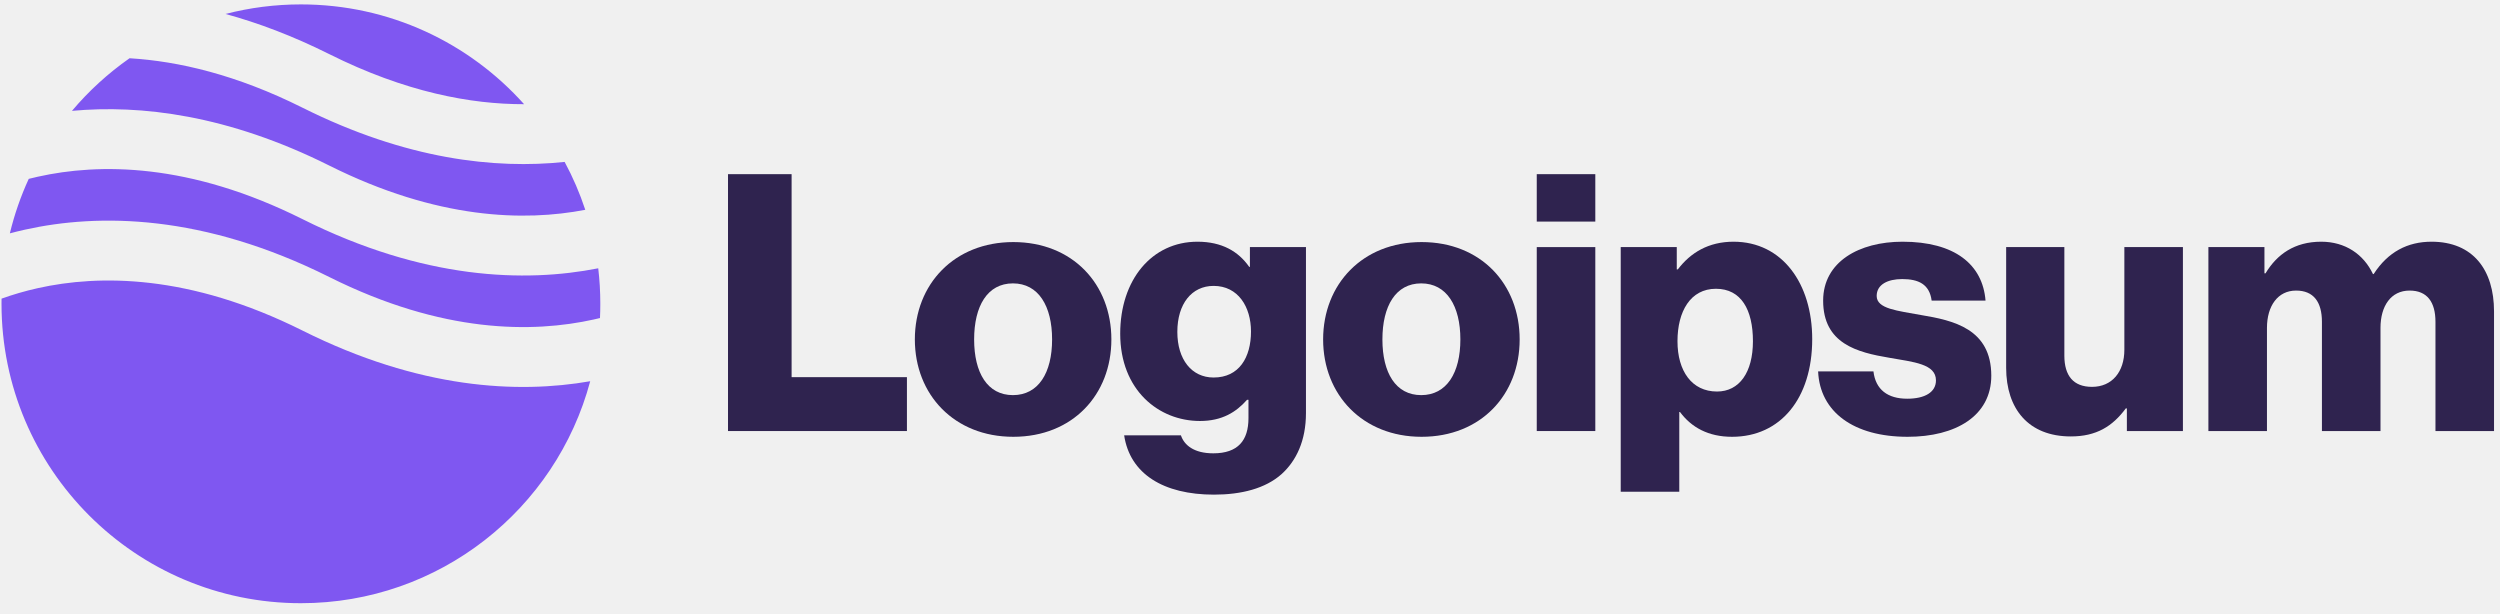
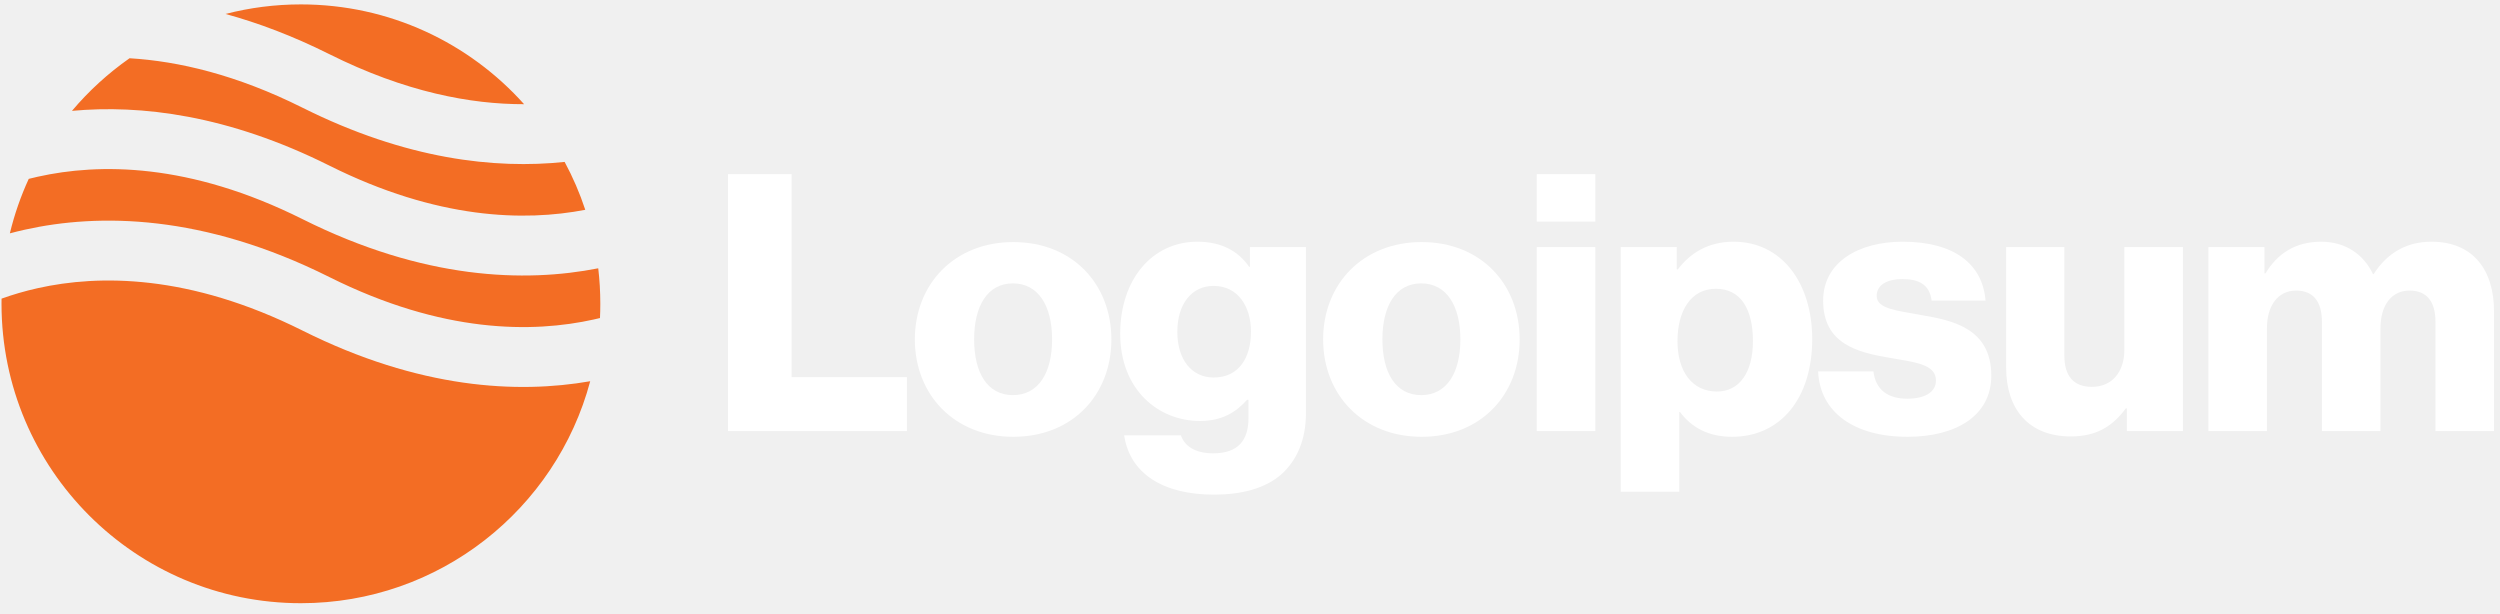
<svg xmlns="http://www.w3.org/2000/svg" id="logo-51" width="167" height="41" viewBox="0 0 167 41" fill="none">
-   <path d="M48.631 28.794H60.583V25.194H52.879V11.634H48.631V28.794Z" class="cneutral" fill="#2F234F" />
-   <path d="M67.664 26.394C65.96 26.394 65.072 24.906 65.072 22.674C65.072 20.442 65.96 18.93 67.664 18.93C69.368 18.93 70.28 20.442 70.28 22.674C70.28 24.906 69.368 26.394 67.664 26.394ZM67.688 29.178C71.648 29.178 74.24 26.37 74.24 22.674C74.24 18.978 71.648 16.17 67.688 16.17C63.752 16.17 61.112 18.978 61.112 22.674C61.112 26.37 63.752 29.178 67.688 29.178Z" class="cneutral" fill="#2F234F" />
-   <path d="M81.094 33.042C82.918 33.042 84.526 32.634 85.606 31.674C86.59 30.786 87.238 29.442 87.238 27.594V16.506H83.494V17.826H83.446C82.726 16.794 81.622 16.146 79.99 16.146C76.942 16.146 74.83 18.69 74.83 22.29C74.83 26.058 77.398 28.122 80.158 28.122C81.646 28.122 82.582 27.522 83.302 26.706H83.398V27.93C83.398 29.418 82.702 30.282 81.046 30.282C79.75 30.282 79.102 29.73 78.886 29.082H75.094C75.478 31.65 77.71 33.042 81.094 33.042ZM81.07 25.218C79.606 25.218 78.646 24.018 78.646 22.17C78.646 20.298 79.606 19.098 81.07 19.098C82.702 19.098 83.566 20.49 83.566 22.146C83.566 23.874 82.774 25.218 81.07 25.218Z" class="cneutral" fill="#2F234F" />
-   <path d="M94.937 26.394C93.233 26.394 92.345 24.906 92.345 22.674C92.345 20.442 93.233 18.93 94.937 18.93C96.641 18.93 97.553 20.442 97.553 22.674C97.553 24.906 96.641 26.394 94.937 26.394ZM94.961 29.178C98.921 29.178 101.513 26.37 101.513 22.674C101.513 18.978 98.921 16.17 94.961 16.17C91.025 16.17 88.385 18.978 88.385 22.674C88.385 26.37 91.025 29.178 94.961 29.178Z" class="cneutral" fill="#2F234F" />
-   <path d="M102.655 28.794H106.567V16.506H102.655V28.794ZM102.655 14.802H106.567V11.634H102.655V14.802Z" class="cneutral" fill="#2F234F" />
-   <path d="M108.264 32.85H112.176V27.522H112.224C112.992 28.554 114.12 29.178 115.704 29.178C118.92 29.178 121.056 26.634 121.056 22.65C121.056 18.954 119.064 16.146 115.8 16.146C114.12 16.146 112.92 16.89 112.08 17.994H112.008V16.506H108.264V32.85ZM114.696 26.154C113.016 26.154 112.056 24.786 112.056 22.794C112.056 20.802 112.92 19.29 114.624 19.29C116.304 19.29 117.096 20.682 117.096 22.794C117.096 24.882 116.184 26.154 114.696 26.154Z" class="cneutral" fill="#2F234F" />
-   <path d="M127.426 29.178C130.642 29.178 133.018 27.786 133.018 25.098C133.018 21.954 130.474 21.402 128.314 21.042C126.754 20.754 125.362 20.634 125.362 19.77C125.362 19.002 126.106 18.642 127.066 18.642C128.146 18.642 128.89 18.978 129.034 20.082H132.634C132.442 17.658 130.57 16.146 127.09 16.146C124.186 16.146 121.786 17.49 121.786 20.082C121.786 22.962 124.066 23.538 126.202 23.898C127.834 24.186 129.322 24.306 129.322 25.41C129.322 26.202 128.578 26.634 127.402 26.634C126.106 26.634 125.29 26.034 125.146 24.81H121.45C121.57 27.522 123.826 29.178 127.426 29.178Z" class="cneutral" fill="#2F234F" />
-   <path d="M138.331 29.154C140.035 29.154 141.115 28.482 142.003 27.282H142.075V28.794H145.819V16.506H141.907V23.37C141.907 24.834 141.091 25.842 139.747 25.842C138.499 25.842 137.899 25.098 137.899 23.754V16.506H134.011V24.57C134.011 27.306 135.499 29.154 138.331 29.154Z" class="cneutral" fill="#2F234F" />
-   <path d="M147.521 28.794H151.433V21.906C151.433 20.442 152.153 19.41 153.377 19.41C154.553 19.41 155.105 20.178 155.105 21.498V28.794H159.017V21.906C159.017 20.442 159.713 19.41 160.961 19.41C162.137 19.41 162.689 20.178 162.689 21.498V28.794H166.601V20.802C166.601 18.042 165.209 16.146 162.425 16.146C160.841 16.146 159.521 16.818 158.561 18.306H158.513C157.889 16.986 156.665 16.146 155.057 16.146C153.281 16.146 152.105 16.986 151.337 18.258H151.265V16.506H147.521V28.794Z" class="cneutral" fill="#2F234F" />
-   <path fill-rule="evenodd" clip-rule="evenodd" d="M8.654 3.891C7.224 4.892 5.93 6.075 4.807 7.406C9.396 6.98 15.227 7.676 21.996 11.06C29.224 14.675 35.045 14.797 39.096 14.015C38.729 12.902 38.266 11.833 37.718 10.816C33.08 11.305 27.135 10.658 20.207 7.194C15.807 4.994 11.929 4.088 8.654 3.891ZM35.009 6.96C31.347 2.869 26.025 0.294 20.101 0.294C18.362 0.294 16.674 0.516 15.065 0.933C17.244 1.528 19.559 2.398 21.996 3.616C27.068 6.152 31.448 6.969 35.009 6.96ZM39.962 17.922C35.068 18.888 28.31 18.69 20.207 14.638C12.631 10.85 6.602 10.898 2.535 11.802C2.325 11.848 2.12 11.897 1.92 11.948C1.388 13.106 0.963 14.324 0.658 15.588C0.984 15.501 1.32 15.418 1.668 15.341C6.601 14.245 13.572 14.293 21.996 18.505C29.572 22.293 35.601 22.245 39.668 21.341C39.807 21.31 39.944 21.278 40.079 21.245C40.094 20.93 40.101 20.613 40.101 20.294C40.101 19.491 40.054 18.7 39.962 17.922ZM39.426 25.466C34.58 26.313 28.018 25.988 20.207 22.082C12.631 18.295 6.602 18.342 2.535 19.246C1.633 19.447 0.821 19.691 0.104 19.949C0.102 20.063 0.101 20.178 0.101 20.294C0.101 31.339 9.056 40.294 20.101 40.294C29.358 40.294 37.147 34.005 39.426 25.466Z" class="ccustom" fill="#7F57F1" />
+   <path d="M48.631 28.794H60.583V25.194H52.879V11.634H48.631V28.794Z" class="cneutral" fill="#fff" />
+   <path d="M67.664 26.394C65.96 26.394 65.072 24.906 65.072 22.674C65.072 20.442 65.96 18.93 67.664 18.93C69.368 18.93 70.28 20.442 70.28 22.674C70.28 24.906 69.368 26.394 67.664 26.394ZM67.688 29.178C71.648 29.178 74.24 26.37 74.24 22.674C74.24 18.978 71.648 16.17 67.688 16.17C63.752 16.17 61.112 18.978 61.112 22.674C61.112 26.37 63.752 29.178 67.688 29.178Z" class="cneutral" fill="#fff" />
+   <path d="M81.094 33.042C82.918 33.042 84.526 32.634 85.606 31.674C86.59 30.786 87.238 29.442 87.238 27.594V16.506H83.494V17.826H83.446C82.726 16.794 81.622 16.146 79.99 16.146C76.942 16.146 74.83 18.69 74.83 22.29C74.83 26.058 77.398 28.122 80.158 28.122C81.646 28.122 82.582 27.522 83.302 26.706H83.398V27.93C83.398 29.418 82.702 30.282 81.046 30.282C79.75 30.282 79.102 29.73 78.886 29.082H75.094C75.478 31.65 77.71 33.042 81.094 33.042ZM81.07 25.218C79.606 25.218 78.646 24.018 78.646 22.17C78.646 20.298 79.606 19.098 81.07 19.098C82.702 19.098 83.566 20.49 83.566 22.146C83.566 23.874 82.774 25.218 81.07 25.218Z" class="cneutral" fill="#fff" />
+   <path d="M94.937 26.394C93.233 26.394 92.345 24.906 92.345 22.674C92.345 20.442 93.233 18.93 94.937 18.93C96.641 18.93 97.553 20.442 97.553 22.674C97.553 24.906 96.641 26.394 94.937 26.394ZM94.961 29.178C98.921 29.178 101.513 26.37 101.513 22.674C101.513 18.978 98.921 16.17 94.961 16.17C91.025 16.17 88.385 18.978 88.385 22.674C88.385 26.37 91.025 29.178 94.961 29.178Z" class="cneutral" fill="#fff" />
+   <path d="M102.655 28.794H106.567V16.506H102.655V28.794ZM102.655 14.802H106.567V11.634H102.655V14.802Z" class="cneutral" fill="#fff" />
+   <path d="M108.264 32.85H112.176V27.522H112.224C112.992 28.554 114.12 29.178 115.704 29.178C118.92 29.178 121.056 26.634 121.056 22.65C121.056 18.954 119.064 16.146 115.8 16.146C114.12 16.146 112.92 16.89 112.08 17.994H112.008V16.506H108.264V32.85ZM114.696 26.154C113.016 26.154 112.056 24.786 112.056 22.794C112.056 20.802 112.92 19.29 114.624 19.29C116.304 19.29 117.096 20.682 117.096 22.794C117.096 24.882 116.184 26.154 114.696 26.154Z" class="cneutral" fill="#fff" />
+   <path d="M127.426 29.178C130.642 29.178 133.018 27.786 133.018 25.098C133.018 21.954 130.474 21.402 128.314 21.042C126.754 20.754 125.362 20.634 125.362 19.77C125.362 19.002 126.106 18.642 127.066 18.642C128.146 18.642 128.89 18.978 129.034 20.082H132.634C132.442 17.658 130.57 16.146 127.09 16.146C124.186 16.146 121.786 17.49 121.786 20.082C121.786 22.962 124.066 23.538 126.202 23.898C127.834 24.186 129.322 24.306 129.322 25.41C129.322 26.202 128.578 26.634 127.402 26.634C126.106 26.634 125.29 26.034 125.146 24.81H121.45C121.57 27.522 123.826 29.178 127.426 29.178Z" class="cneutral" fill="#fff" />
+   <path d="M138.331 29.154C140.035 29.154 141.115 28.482 142.003 27.282H142.075V28.794H145.819V16.506H141.907V23.37C141.907 24.834 141.091 25.842 139.747 25.842C138.499 25.842 137.899 25.098 137.899 23.754V16.506H134.011V24.57C134.011 27.306 135.499 29.154 138.331 29.154Z" class="cneutral" fill="#fff" />
+   <path d="M147.521 28.794H151.433V21.906C151.433 20.442 152.153 19.41 153.377 19.41C154.553 19.41 155.105 20.178 155.105 21.498V28.794H159.017V21.906C159.017 20.442 159.713 19.41 160.961 19.41C162.137 19.41 162.689 20.178 162.689 21.498V28.794H166.601V20.802C166.601 18.042 165.209 16.146 162.425 16.146C160.841 16.146 159.521 16.818 158.561 18.306H158.513C157.889 16.986 156.665 16.146 155.057 16.146C153.281 16.146 152.105 16.986 151.337 18.258H151.265V16.506H147.521V28.794Z" class="cneutral" fill="#fff" />
+   <path fill-rule="evenodd" clip-rule="evenodd" d="M8.654 3.891C7.224 4.892 5.93 6.075 4.807 7.406C9.396 6.98 15.227 7.676 21.996 11.06C29.224 14.675 35.045 14.797 39.096 14.015C38.729 12.902 38.266 11.833 37.718 10.816C33.08 11.305 27.135 10.658 20.207 7.194C15.807 4.994 11.929 4.088 8.654 3.891ZM35.009 6.96C31.347 2.869 26.025 0.294 20.101 0.294C18.362 0.294 16.674 0.516 15.065 0.933C17.244 1.528 19.559 2.398 21.996 3.616C27.068 6.152 31.448 6.969 35.009 6.96ZM39.962 17.922C35.068 18.888 28.31 18.69 20.207 14.638C12.631 10.85 6.602 10.898 2.535 11.802C2.325 11.848 2.12 11.897 1.92 11.948C1.388 13.106 0.963 14.324 0.658 15.588C0.984 15.501 1.32 15.418 1.668 15.341C6.601 14.245 13.572 14.293 21.996 18.505C29.572 22.293 35.601 22.245 39.668 21.341C39.807 21.31 39.944 21.278 40.079 21.245C40.094 20.93 40.101 20.613 40.101 20.294C40.101 19.491 40.054 18.7 39.962 17.922ZM39.426 25.466C34.58 26.313 28.018 25.988 20.207 22.082C12.631 18.295 6.602 18.342 2.535 19.246C1.633 19.447 0.821 19.691 0.104 19.949C0.102 20.063 0.101 20.178 0.101 20.294C0.101 31.339 9.056 40.294 20.101 40.294C29.358 40.294 37.147 34.005 39.426 25.466Z" class="ccustom" fill="#f36d24" />
</svg>
